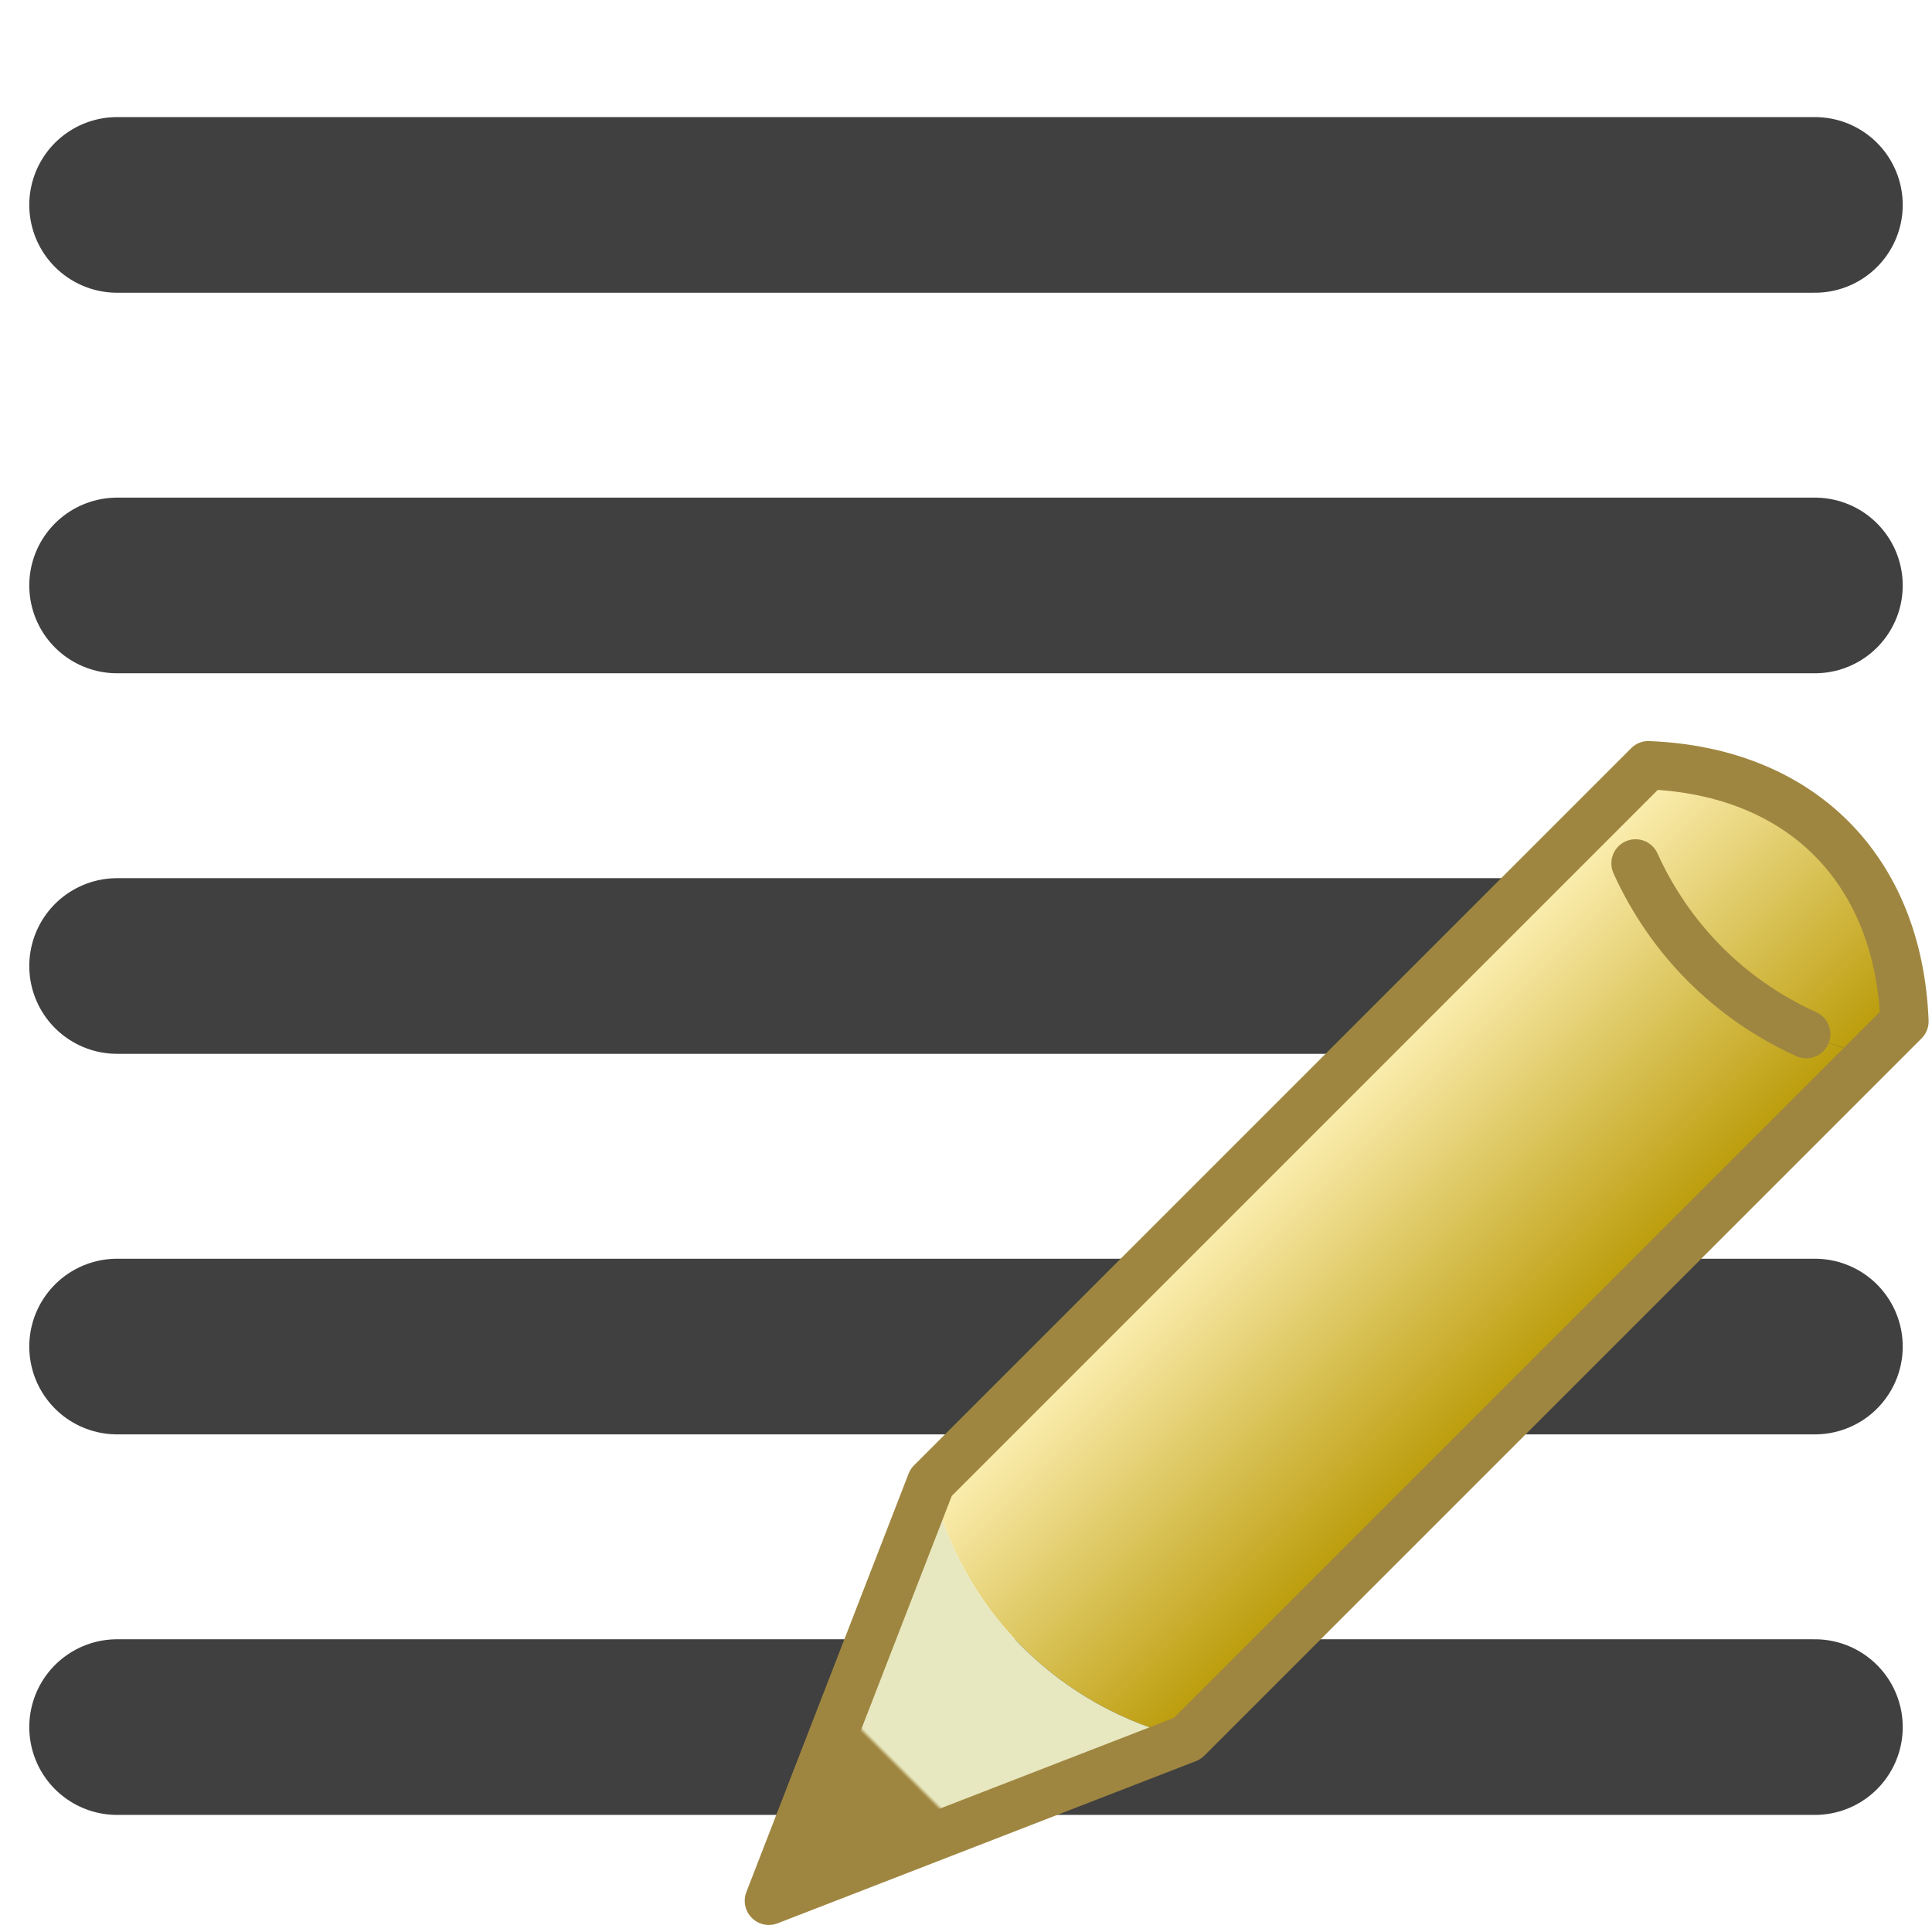
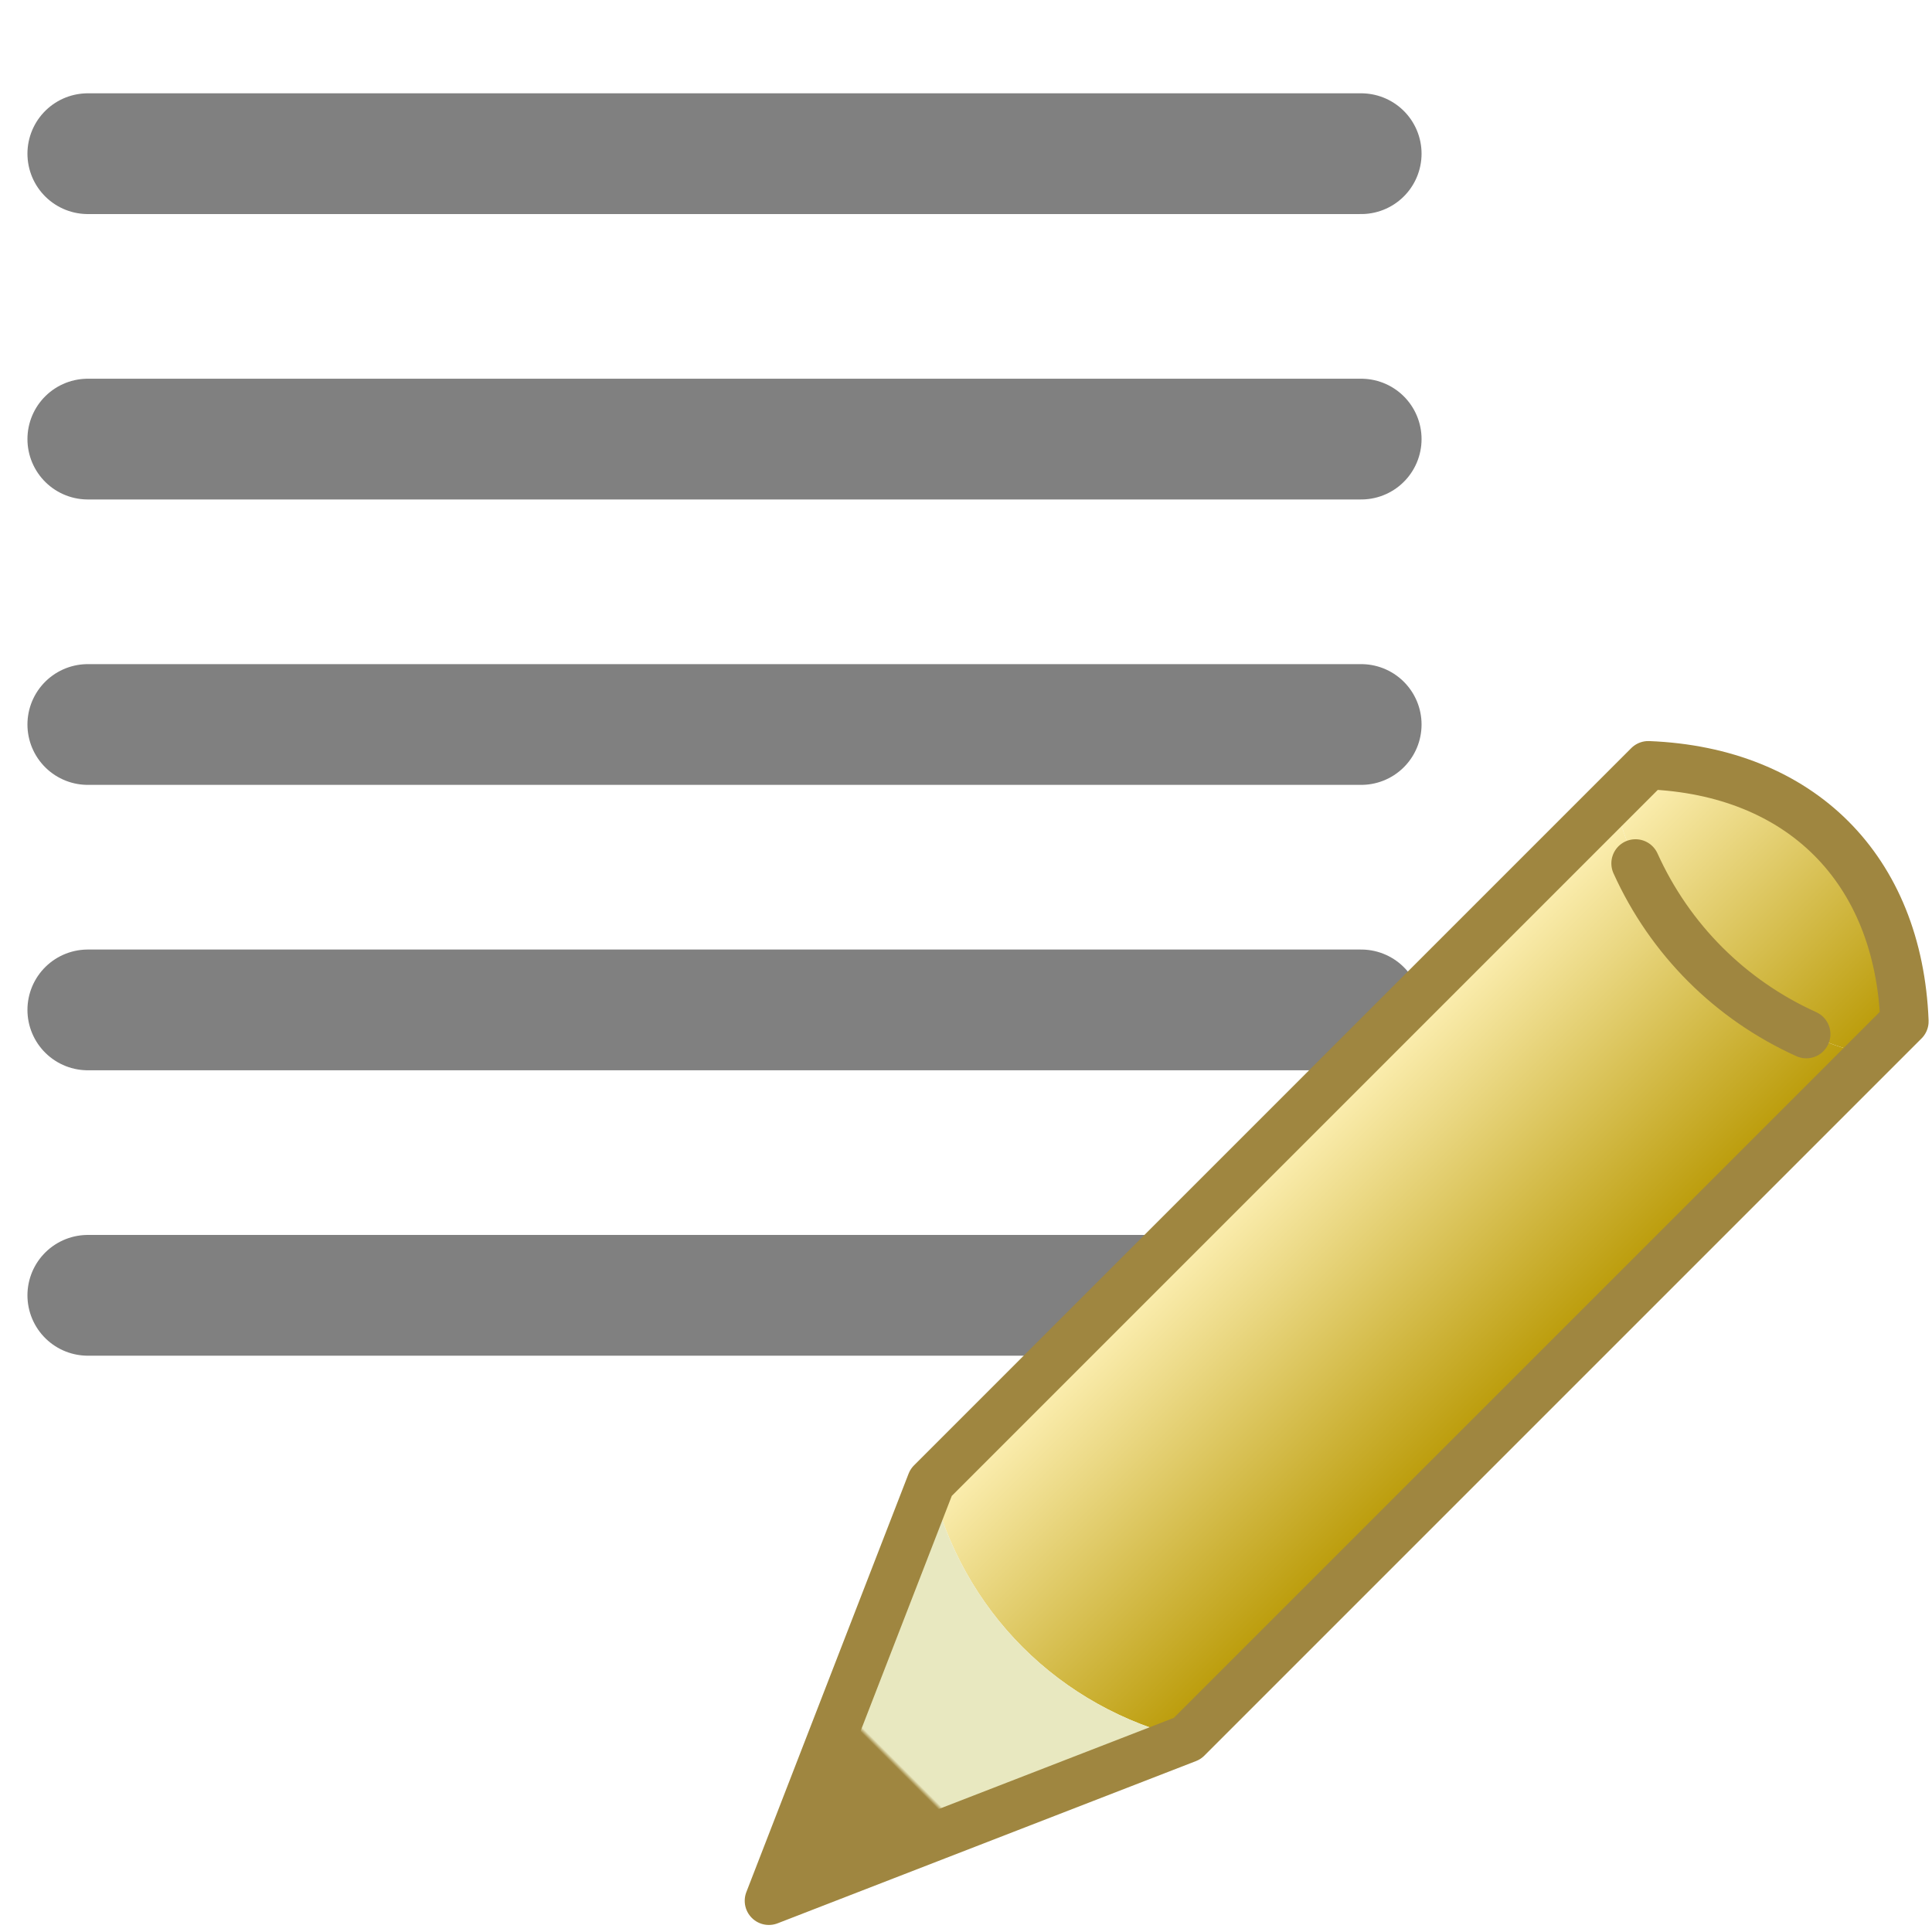
<svg xmlns="http://www.w3.org/2000/svg" viewBox="0 0 264 264" height="264" width="264">
  <defs>
    <linearGradient id="shaft" x1="0%" y1="0%" x2="100%" y2="0%">
      <stop offset="0%" stop-color="#fff2b8" />
      <stop offset="100%" stop-color="#b89802" />
    </linearGradient>
    <linearGradient id="tipping" x1="0%" y1="0%" x2="0%" y2="100%">
      <stop offset="0%" stop-color="#e8e8c0" />
      <stop offset="54%" stop-color="#e8e8c0" />
      <stop offset="55%" stop-color="#9f8640" />
      <stop offset="100%" stop-color="#9f8640" />
    </linearGradient>
  </defs>
  <style type="text/css">
  svg { fill: transparent; }
-   #lines { stroke: #404040; stroke-width: 24; fill: none; stroke-linecap: round; }
+   #lines { stroke: #808080; stroke-width: 22; fill: none; stroke-linecap: round; }
  #contour { fill: none; stroke: #9f8640; stroke-width: 8; stroke-linejoin: round; stroke-linecap: round; }
  #pen { fill: url(#shaft); stroke: none; }
  #cap { fill: url(#shaft); stroke: none; }
  #tip { fill: url(#tipping); stroke: none; }
  </style>
-   <g>
+   <g transform="scale(0.75)">
    <path id="lines" d="M 16,28 h 232 m -232,52 h 232 m -232,52 h 232 m -232,52 h 232 m -232,52 h 232" />
  </g>
  <g id="pencil" transform="translate(68.5, 78.5) scale(0.825) rotate(45, 132, 132)">
    <path id="cap" d="M 102,20 a 60 96, 0, 0, 1, 60,0  v 8 a 60 64, 0, 0, 1, -60,0 z" />
    <path id="pen" d="M 102,28 a 60 64, 0, 0, 0, 60,0 v 160 a 60 64, 0, 0, 1, -60,0 z" />
    <path id="tip" d="M 102,188 a 60 64, 0, 0, 0, 60,0 l -30,68 z" />
    <path id="contour" d="M 102,20 a 60 96, 0, 0, 1, 60,0 v 168 l -30,68 -30,-68 z M 112,33 a 60 64, 0, 0, 0, 40,0" />
  </g>
</svg>
